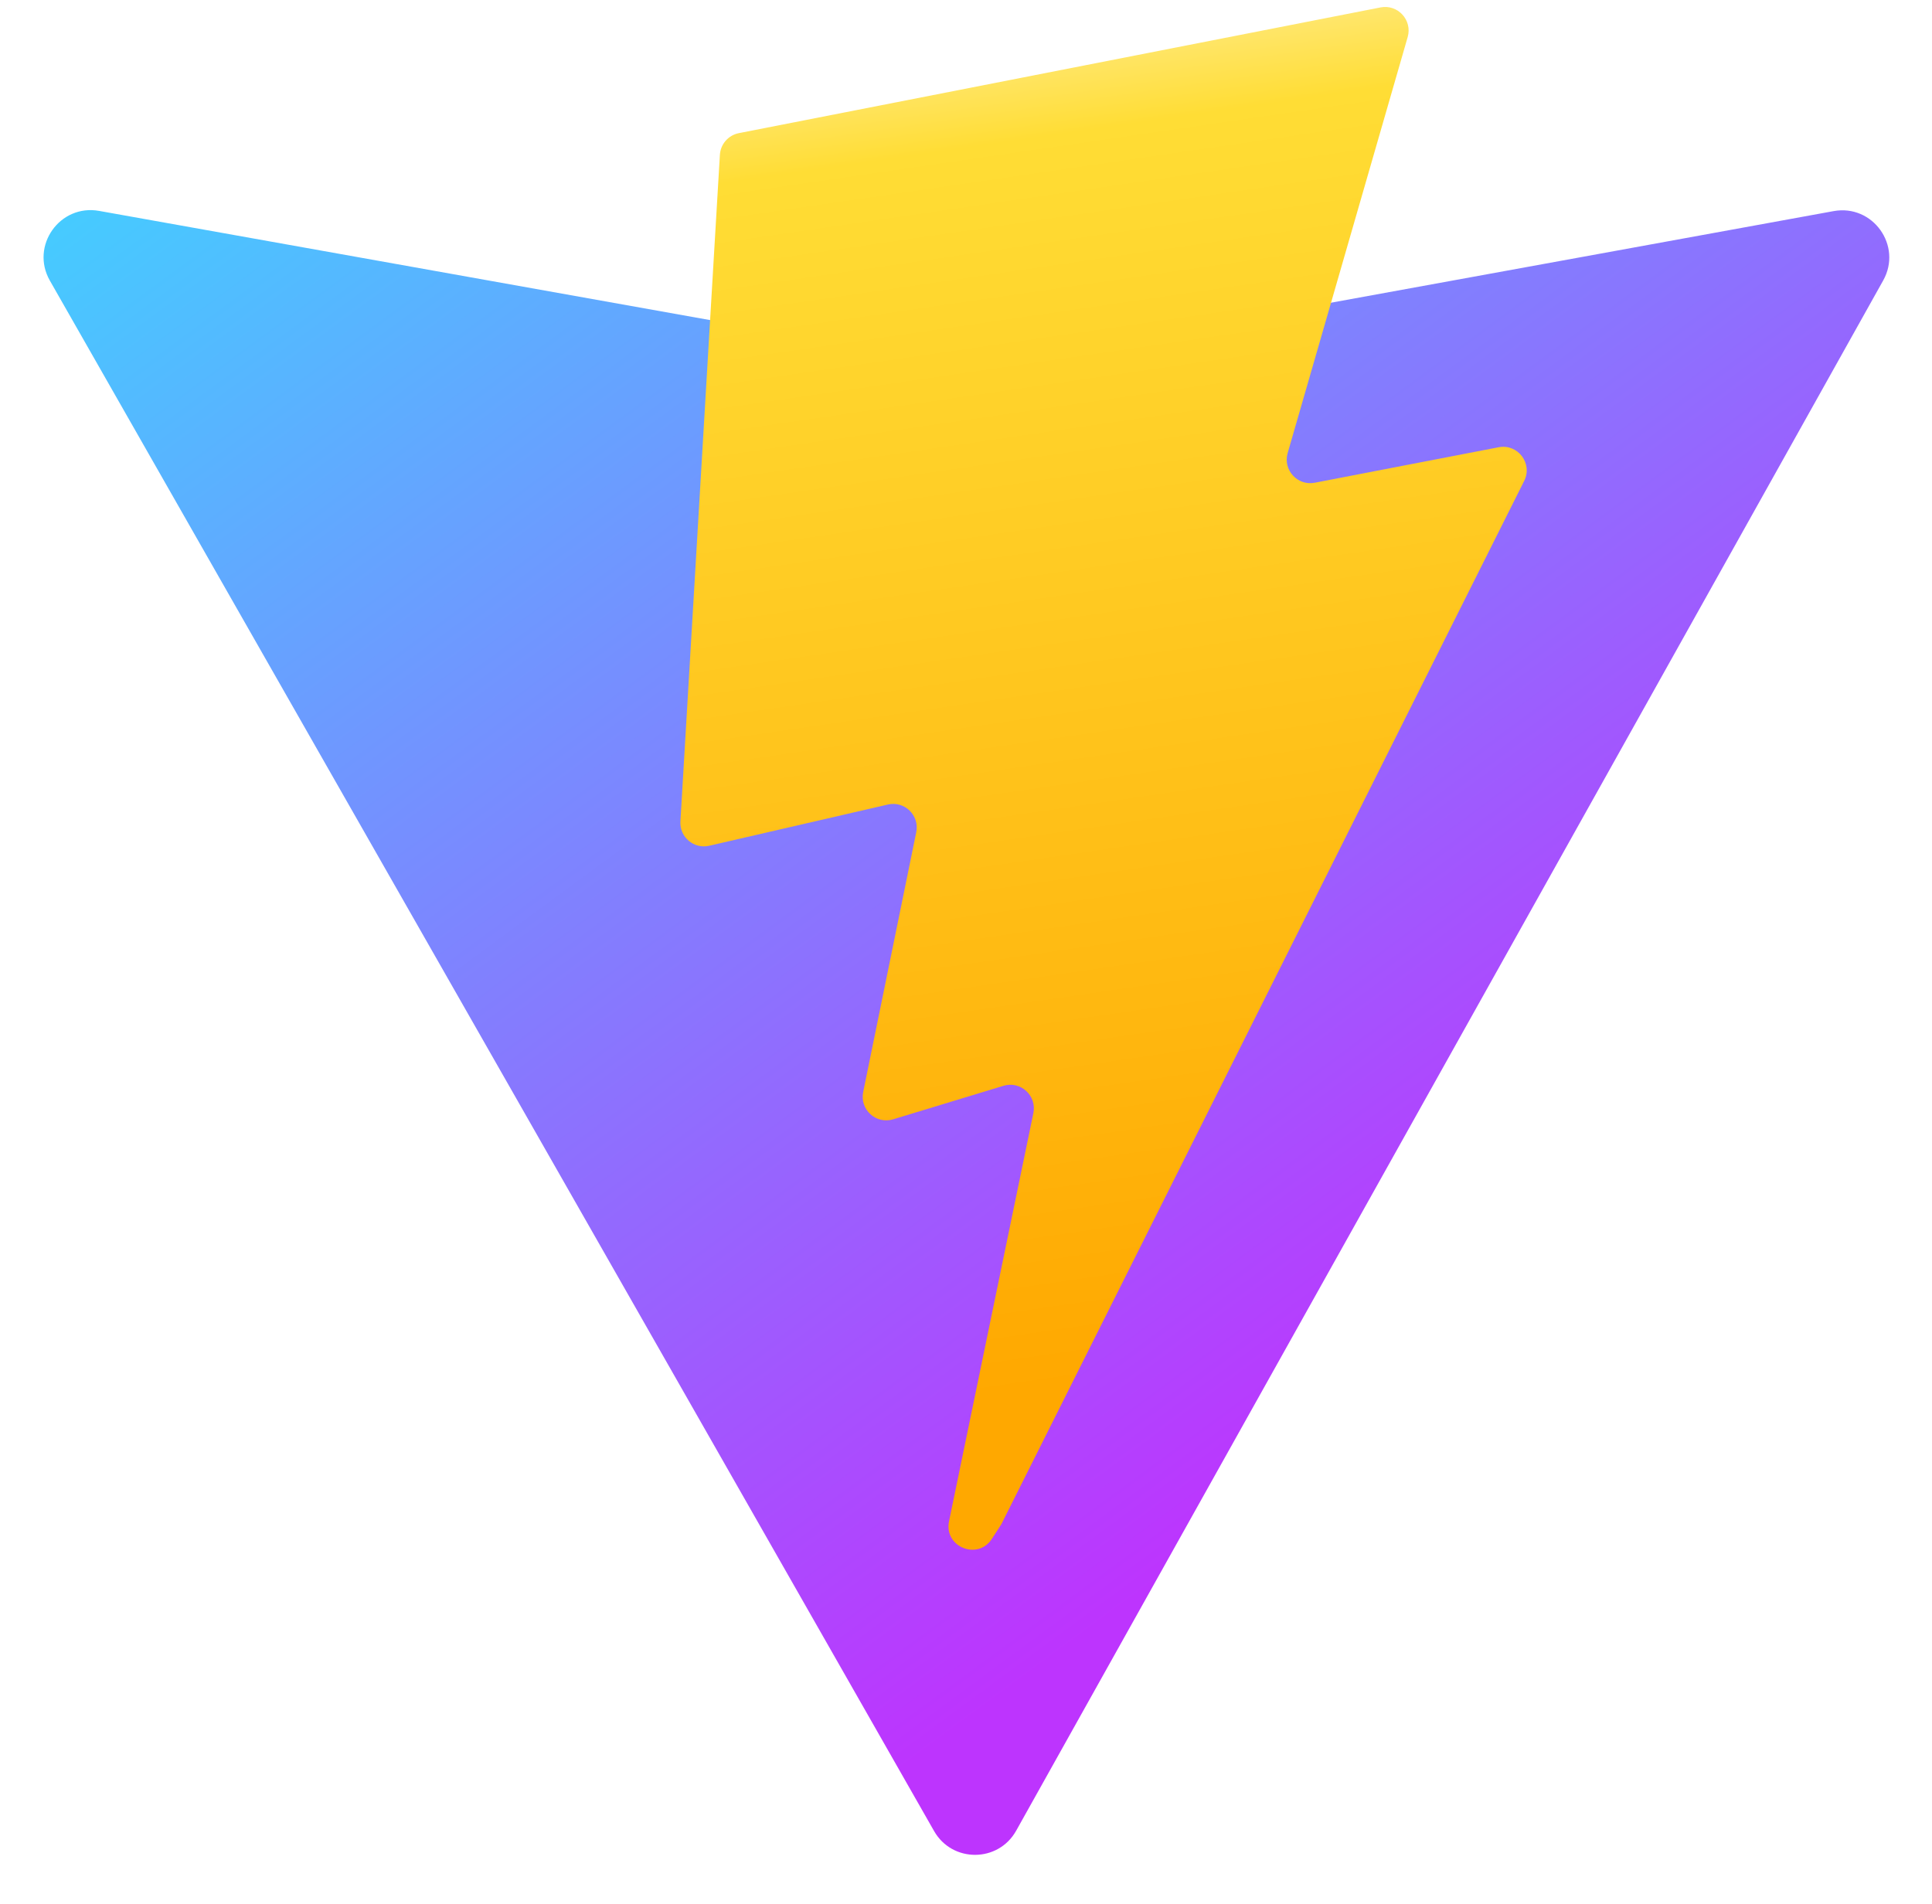
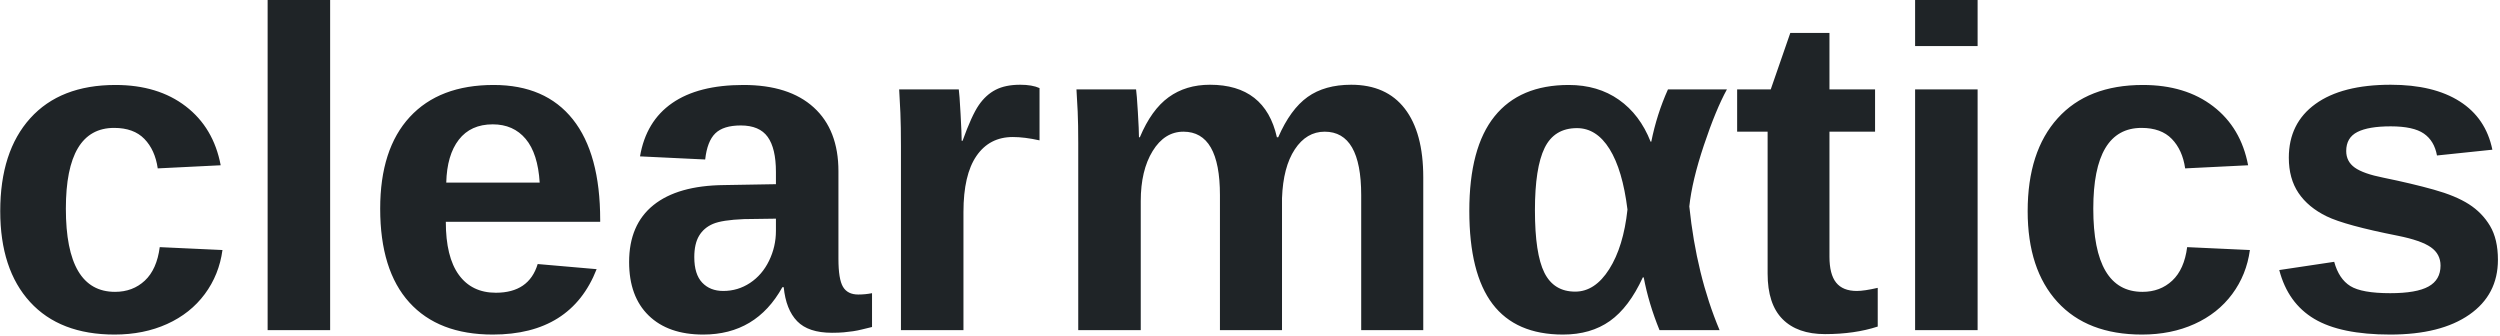
- <svg xmlns="http://www.w3.org/2000/svg" width="410" height="404" viewBox="0 0 410 404" fill="none">
-   <path d="M399.641 59.525L215.643 388.545C211.844 395.338 202.084 395.378 198.228 388.618L10.582 59.556C6.381 52.19 12.68 43.267 21.028 44.759L205.223 77.682C206.398 77.892 207.601 77.89 208.776 77.676L389.119 44.806C397.439 43.289 403.768 52.143 399.641 59.525Z" fill="url(#paint0_linear)" />
-   <path d="M292.965 1.574L156.801 28.255C154.563 28.694 152.906 30.59 152.771 32.866L144.395 174.33C144.198 177.662 147.258 180.248 150.51 179.498L188.42 170.749C191.967 169.931 195.172 173.055 194.443 176.622L183.18 231.775C182.422 235.487 185.907 238.661 189.532 237.56L212.947 230.446C216.577 229.344 220.065 232.527 219.297 236.242L201.398 322.875C200.278 328.294 207.486 331.249 210.492 326.603L212.5 323.5L323.454 102.072C325.312 98.365 322.108 94.137 318.036 94.923L279.014 102.454C275.347 103.161 272.227 99.746 273.262 96.158L298.731 7.867C299.767 4.273 296.636 0.855 292.965 1.574Z" fill="url(#paint1_linear)" />
-   <defs>
-     <linearGradient id="paint0_linear" x1="6" y1="33" x2="235" y2="344" gradientUnits="userSpaceOnUse">
-       <stop stop-color="#41D1FF" />
-       <stop offset="1" stop-color="#BD34FE" />
-     </linearGradient>
-     <linearGradient id="paint1_linear" x1="194.651" y1="8.818" x2="236.076" y2="292.989" gradientUnits="userSpaceOnUse">
-       <stop stop-color="#FFEA83" />
-       <stop offset="0.083" stop-color="#FFDD35" />
-       <stop offset="1" stop-color="#FFA800" />
-     </linearGradient>
-   </defs>
+ <svg xmlns="http://www.w3.org/2000/svg" width="878" height="118" viewBox="0 0 878 118">
+   <path fill="#1F2427" fill-rule="evenodd" d="M40.241,117.497 C27.428,117.497 17.532,113.682 10.553,106.052 C3.574,98.422 0.084,87.784 0.084,74.138 C0.084,60.179 3.6,49.307 10.631,41.521 C17.662,33.734 27.636,29.841 40.553,29.841 C50.501,29.841 58.73,32.341 65.241,37.341 C71.751,42.341 75.84,49.242 77.506,58.044 L55.397,59.138 C54.772,54.815 53.209,51.364 50.709,48.786 C48.209,46.208 44.668,44.919 40.084,44.919 C28.782,44.919 23.131,54.372 23.131,73.278 C23.131,92.758 28.886,102.497 40.397,102.497 C44.563,102.497 48.053,101.182 50.866,98.552 C53.678,95.922 55.423,92.002 56.1,86.794 L78.131,87.81 C77.35,93.591 75.28,98.747 71.92,103.278 C68.561,107.81 64.147,111.312 58.678,113.786 C53.209,116.26 47.064,117.497 40.241,117.497 Z M93.991,115.935 L93.991,-0.003 L115.944,-0.003 L115.944,115.935 L93.991,115.935 Z M173.053,117.497 C160.345,117.497 150.579,113.734 143.756,106.208 C136.933,98.682 133.522,87.706 133.522,73.278 C133.522,59.32 136.985,48.591 143.912,41.091 C150.84,33.591 160.657,29.841 173.366,29.841 C185.501,29.841 194.772,33.864 201.178,41.911 C207.584,49.958 210.787,61.742 210.787,77.263 L210.787,77.888 L156.569,77.888 C156.569,86.117 158.092,92.328 161.139,96.521 C164.186,100.713 168.522,102.81 174.147,102.81 C181.907,102.81 186.803,99.45 188.834,92.731 L209.537,94.528 C203.548,109.841 191.386,117.497 173.053,117.497 Z M173.053,43.669 C167.897,43.669 163.925,45.466 161.139,49.06 C158.353,52.653 156.881,57.679 156.725,64.138 L189.537,64.138 C189.121,57.315 187.48,52.198 184.616,48.786 C181.751,45.375 177.897,43.669 173.053,43.669 Z M246.959,117.497 C238.782,117.497 232.402,115.271 227.819,110.817 C223.235,106.364 220.944,100.101 220.944,92.028 C220.944,83.278 223.795,76.612 229.498,72.028 C235.202,67.445 243.47,65.101 254.303,64.997 L272.506,64.685 L272.506,60.388 C272.506,54.867 271.543,50.765 269.616,48.083 C267.688,45.401 264.537,44.06 260.162,44.06 C256.1,44.06 253.118,44.984 251.217,46.833 C249.316,48.682 248.131,51.742 247.662,56.013 L224.772,54.919 C226.178,46.69 229.941,40.453 236.061,36.208 C242.181,31.963 250.527,29.841 261.1,29.841 C271.777,29.841 280.006,32.471 285.787,37.731 C291.569,42.992 294.459,50.466 294.459,60.153 L294.459,90.935 C294.459,95.674 294.993,98.942 296.061,100.739 C297.129,102.536 298.912,103.435 301.412,103.435 C303.079,103.435 304.694,103.278 306.256,102.966 L306.256,114.841 C304.954,115.153 303.782,115.44 302.741,115.7 C301.699,115.961 300.657,116.169 299.616,116.325 C298.574,116.481 297.467,116.612 296.295,116.716 C295.123,116.82 293.756,116.872 292.194,116.872 C286.673,116.872 282.597,115.518 279.967,112.81 C277.337,110.101 275.761,106.117 275.241,100.856 L274.772,100.856 C268.626,111.95 259.355,117.497 246.959,117.497 Z M272.506,76.794 L261.256,76.95 C256.152,77.159 252.532,77.718 250.397,78.63 C248.261,79.541 246.634,80.935 245.514,82.81 C244.394,84.685 243.834,87.185 243.834,90.31 C243.834,94.32 244.759,97.302 246.608,99.255 C248.457,101.208 250.918,102.185 253.991,102.185 C257.428,102.185 260.566,101.247 263.405,99.372 C266.243,97.497 268.47,94.906 270.084,91.599 C271.699,88.291 272.506,84.789 272.506,81.091 L272.506,76.794 Z M316.412,115.935 L316.412,51.247 C316.412,46.612 316.347,42.745 316.217,39.646 C316.087,36.547 315.944,33.799 315.787,31.403 L336.725,31.403 C336.881,32.341 337.09,35.192 337.35,39.958 C337.61,44.724 337.741,47.888 337.741,49.45 L338.053,49.45 C340.188,43.513 342.089,39.333 343.756,36.911 C345.423,34.489 347.402,32.692 349.694,31.521 C351.985,30.349 354.85,29.763 358.287,29.763 C361.1,29.763 363.366,30.153 365.084,30.935 L365.084,49.294 C361.543,48.513 358.418,48.122 355.709,48.122 C350.241,48.122 345.983,50.336 342.936,54.763 C339.889,59.19 338.366,65.752 338.366,74.45 L338.366,115.935 L316.412,115.935 Z M428.444,115.935 L428.444,68.513 C428.444,53.669 424.173,46.247 415.631,46.247 C411.204,46.247 407.597,48.513 404.811,53.044 C402.024,57.575 400.631,63.435 400.631,70.622 L400.631,115.935 L378.678,115.935 L378.678,50.31 C378.678,45.778 378.613,42.067 378.483,39.177 C378.353,36.286 378.209,33.695 378.053,31.403 L398.991,31.403 C399.147,32.393 399.355,35.036 399.616,39.333 C399.876,43.63 400.006,46.586 400.006,48.2 L400.319,48.2 C403.027,41.742 406.399,37.054 410.436,34.138 C414.472,31.221 419.303,29.763 424.928,29.763 C437.845,29.763 445.683,35.908 448.444,48.2 L448.912,48.2 C451.777,41.638 455.214,36.924 459.225,34.06 C463.235,31.195 468.339,29.763 474.537,29.763 C482.767,29.763 489.043,32.562 493.366,38.161 C497.688,43.76 499.85,51.794 499.85,62.263 L499.85,115.935 L478.053,115.935 L478.053,68.513 C478.053,53.669 473.782,46.247 465.241,46.247 C460.97,46.247 457.467,48.317 454.733,52.458 C451.998,56.599 450.501,62.315 450.241,69.606 L450.241,115.935 L428.444,115.935 Z M576.959,97.419 C573.73,104.45 569.876,109.554 565.397,112.731 C560.918,115.909 555.423,117.497 548.912,117.497 C537.871,117.497 529.629,113.916 524.186,106.755 C518.743,99.593 516.022,88.695 516.022,74.06 C516.022,59.268 518.977,48.2 524.889,40.856 C530.8,33.513 539.485,29.841 550.944,29.841 C557.767,29.841 563.639,31.573 568.561,35.036 C573.483,38.5 577.194,43.409 579.694,49.763 L579.928,49.763 C581.23,43.304 583.183,37.185 585.787,31.403 L606.491,31.403 C603.886,36.143 601.191,42.679 598.405,51.013 C595.618,59.346 593.912,66.507 593.287,72.497 C594.954,88.591 598.496,103.07 603.912,115.935 L582.819,115.935 C580.267,109.685 578.418,103.513 577.272,97.419 L576.959,97.419 Z M539.069,73.825 C539.069,84.034 540.175,91.351 542.389,95.778 C544.603,100.205 548.209,102.419 553.209,102.419 C557.845,102.419 561.829,99.789 565.162,94.528 C568.496,89.268 570.631,82.289 571.569,73.591 C570.423,64.32 568.327,57.237 565.28,52.341 C562.233,47.445 558.418,44.997 553.834,44.997 C548.522,44.997 544.733,47.315 542.467,51.95 C540.201,56.586 539.069,63.877 539.069,73.825 Z M640.944,117.341 C634.485,117.341 629.511,115.583 626.022,112.067 C622.532,108.552 620.787,103.226 620.787,96.091 L620.787,46.247 L610.084,46.247 L610.084,31.403 L621.881,31.403 L628.756,11.56 L642.506,11.56 L642.506,31.403 L658.522,31.403 L658.522,46.247 L642.506,46.247 L642.506,90.153 C642.506,94.268 643.287,97.302 644.85,99.255 C646.412,101.208 648.834,102.185 652.116,102.185 C653.834,102.185 656.282,101.82 659.459,101.091 L659.459,114.685 C654.043,116.455 647.871,117.341 640.944,117.341 Z M672.584,16.169 L672.584,-0.003 L694.537,-0.003 L694.537,16.169 L672.584,16.169 Z M672.584,115.935 L672.584,31.403 L694.537,31.403 L694.537,115.935 L672.584,115.935 Z M752.272,117.497 C739.459,117.497 729.564,113.682 722.584,106.052 C715.605,98.422 712.116,87.784 712.116,74.138 C712.116,60.179 715.631,49.307 722.662,41.521 C729.694,33.734 739.668,29.841 752.584,29.841 C762.532,29.841 770.761,32.341 777.272,37.341 C783.782,42.341 787.871,49.242 789.537,58.044 L767.428,59.138 C766.803,54.815 765.241,51.364 762.741,48.786 C760.241,46.208 756.699,44.919 752.116,44.919 C740.813,44.919 735.162,54.372 735.162,73.278 C735.162,92.758 740.918,102.497 752.428,102.497 C756.595,102.497 760.084,101.182 762.897,98.552 C765.709,95.922 767.454,92.002 768.131,86.794 L790.162,87.81 C789.381,93.591 787.311,98.747 783.951,103.278 C780.592,107.81 776.178,111.312 770.709,113.786 C765.241,116.26 759.095,117.497 752.272,117.497 Z M877.272,91.247 C877.272,99.424 873.925,105.843 867.233,110.505 C860.54,115.166 851.282,117.497 839.459,117.497 C827.845,117.497 818.952,115.661 812.78,111.989 C806.608,108.317 802.506,102.601 800.475,94.841 L819.772,91.95 C820.866,95.961 822.754,98.799 825.436,100.466 C828.118,102.133 832.793,102.966 839.459,102.966 C845.605,102.966 850.084,102.185 852.897,100.622 C855.709,99.06 857.116,96.612 857.116,93.278 C857.116,90.57 855.983,88.422 853.717,86.833 C851.451,85.244 847.61,83.903 842.194,82.81 C829.798,80.362 821.438,78.083 817.116,75.974 C812.793,73.864 809.498,71.13 807.233,67.771 C804.967,64.411 803.834,60.284 803.834,55.388 C803.834,47.315 806.946,41.026 813.17,36.521 C819.394,32.015 828.209,29.763 839.616,29.763 C849.668,29.763 857.754,31.716 863.873,35.622 C869.993,39.528 873.808,45.179 875.319,52.575 L855.866,54.606 C855.241,51.169 853.704,48.604 851.256,46.911 C848.808,45.218 844.928,44.372 839.616,44.372 C834.407,44.372 830.501,45.036 827.897,46.364 C825.293,47.692 823.991,49.919 823.991,53.044 C823.991,55.492 824.993,57.432 826.998,58.864 C829.004,60.297 832.376,61.481 837.116,62.419 C843.73,63.773 849.603,65.166 854.733,66.599 C859.863,68.031 863.978,69.737 867.076,71.716 C870.175,73.695 872.649,76.234 874.498,79.333 C876.347,82.432 877.272,86.403 877.272,91.247 Z" />
</svg>
